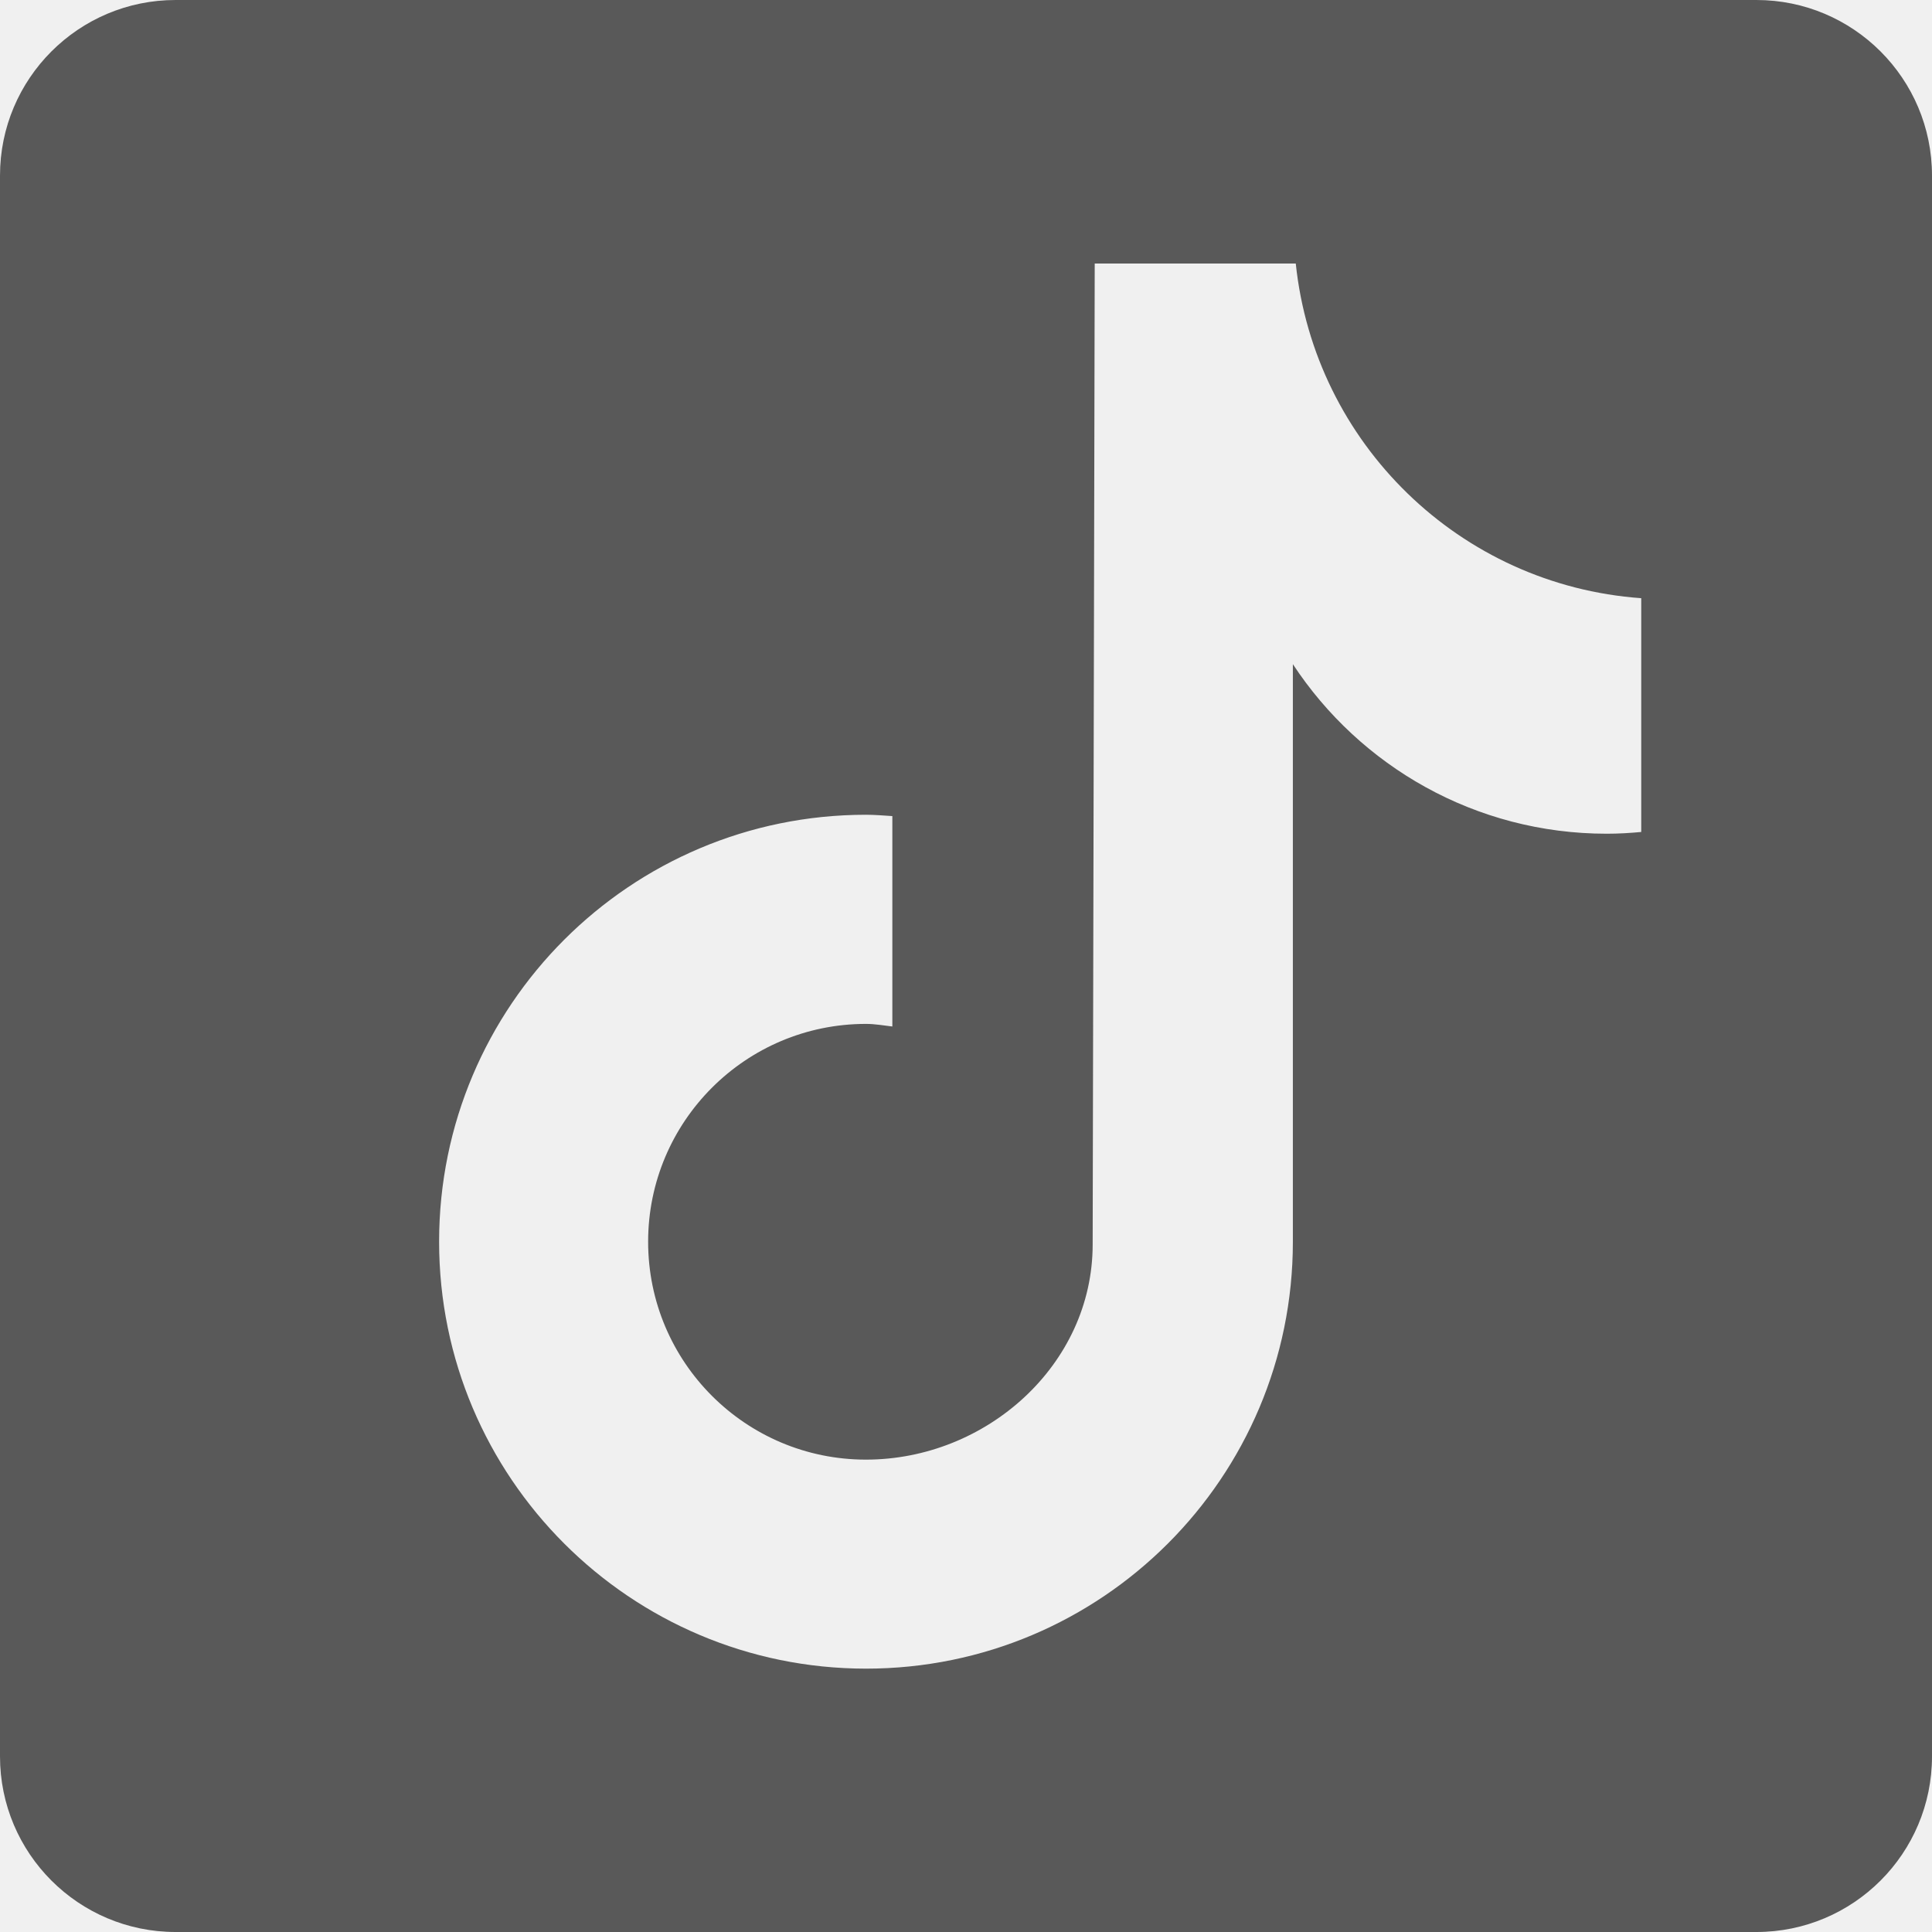
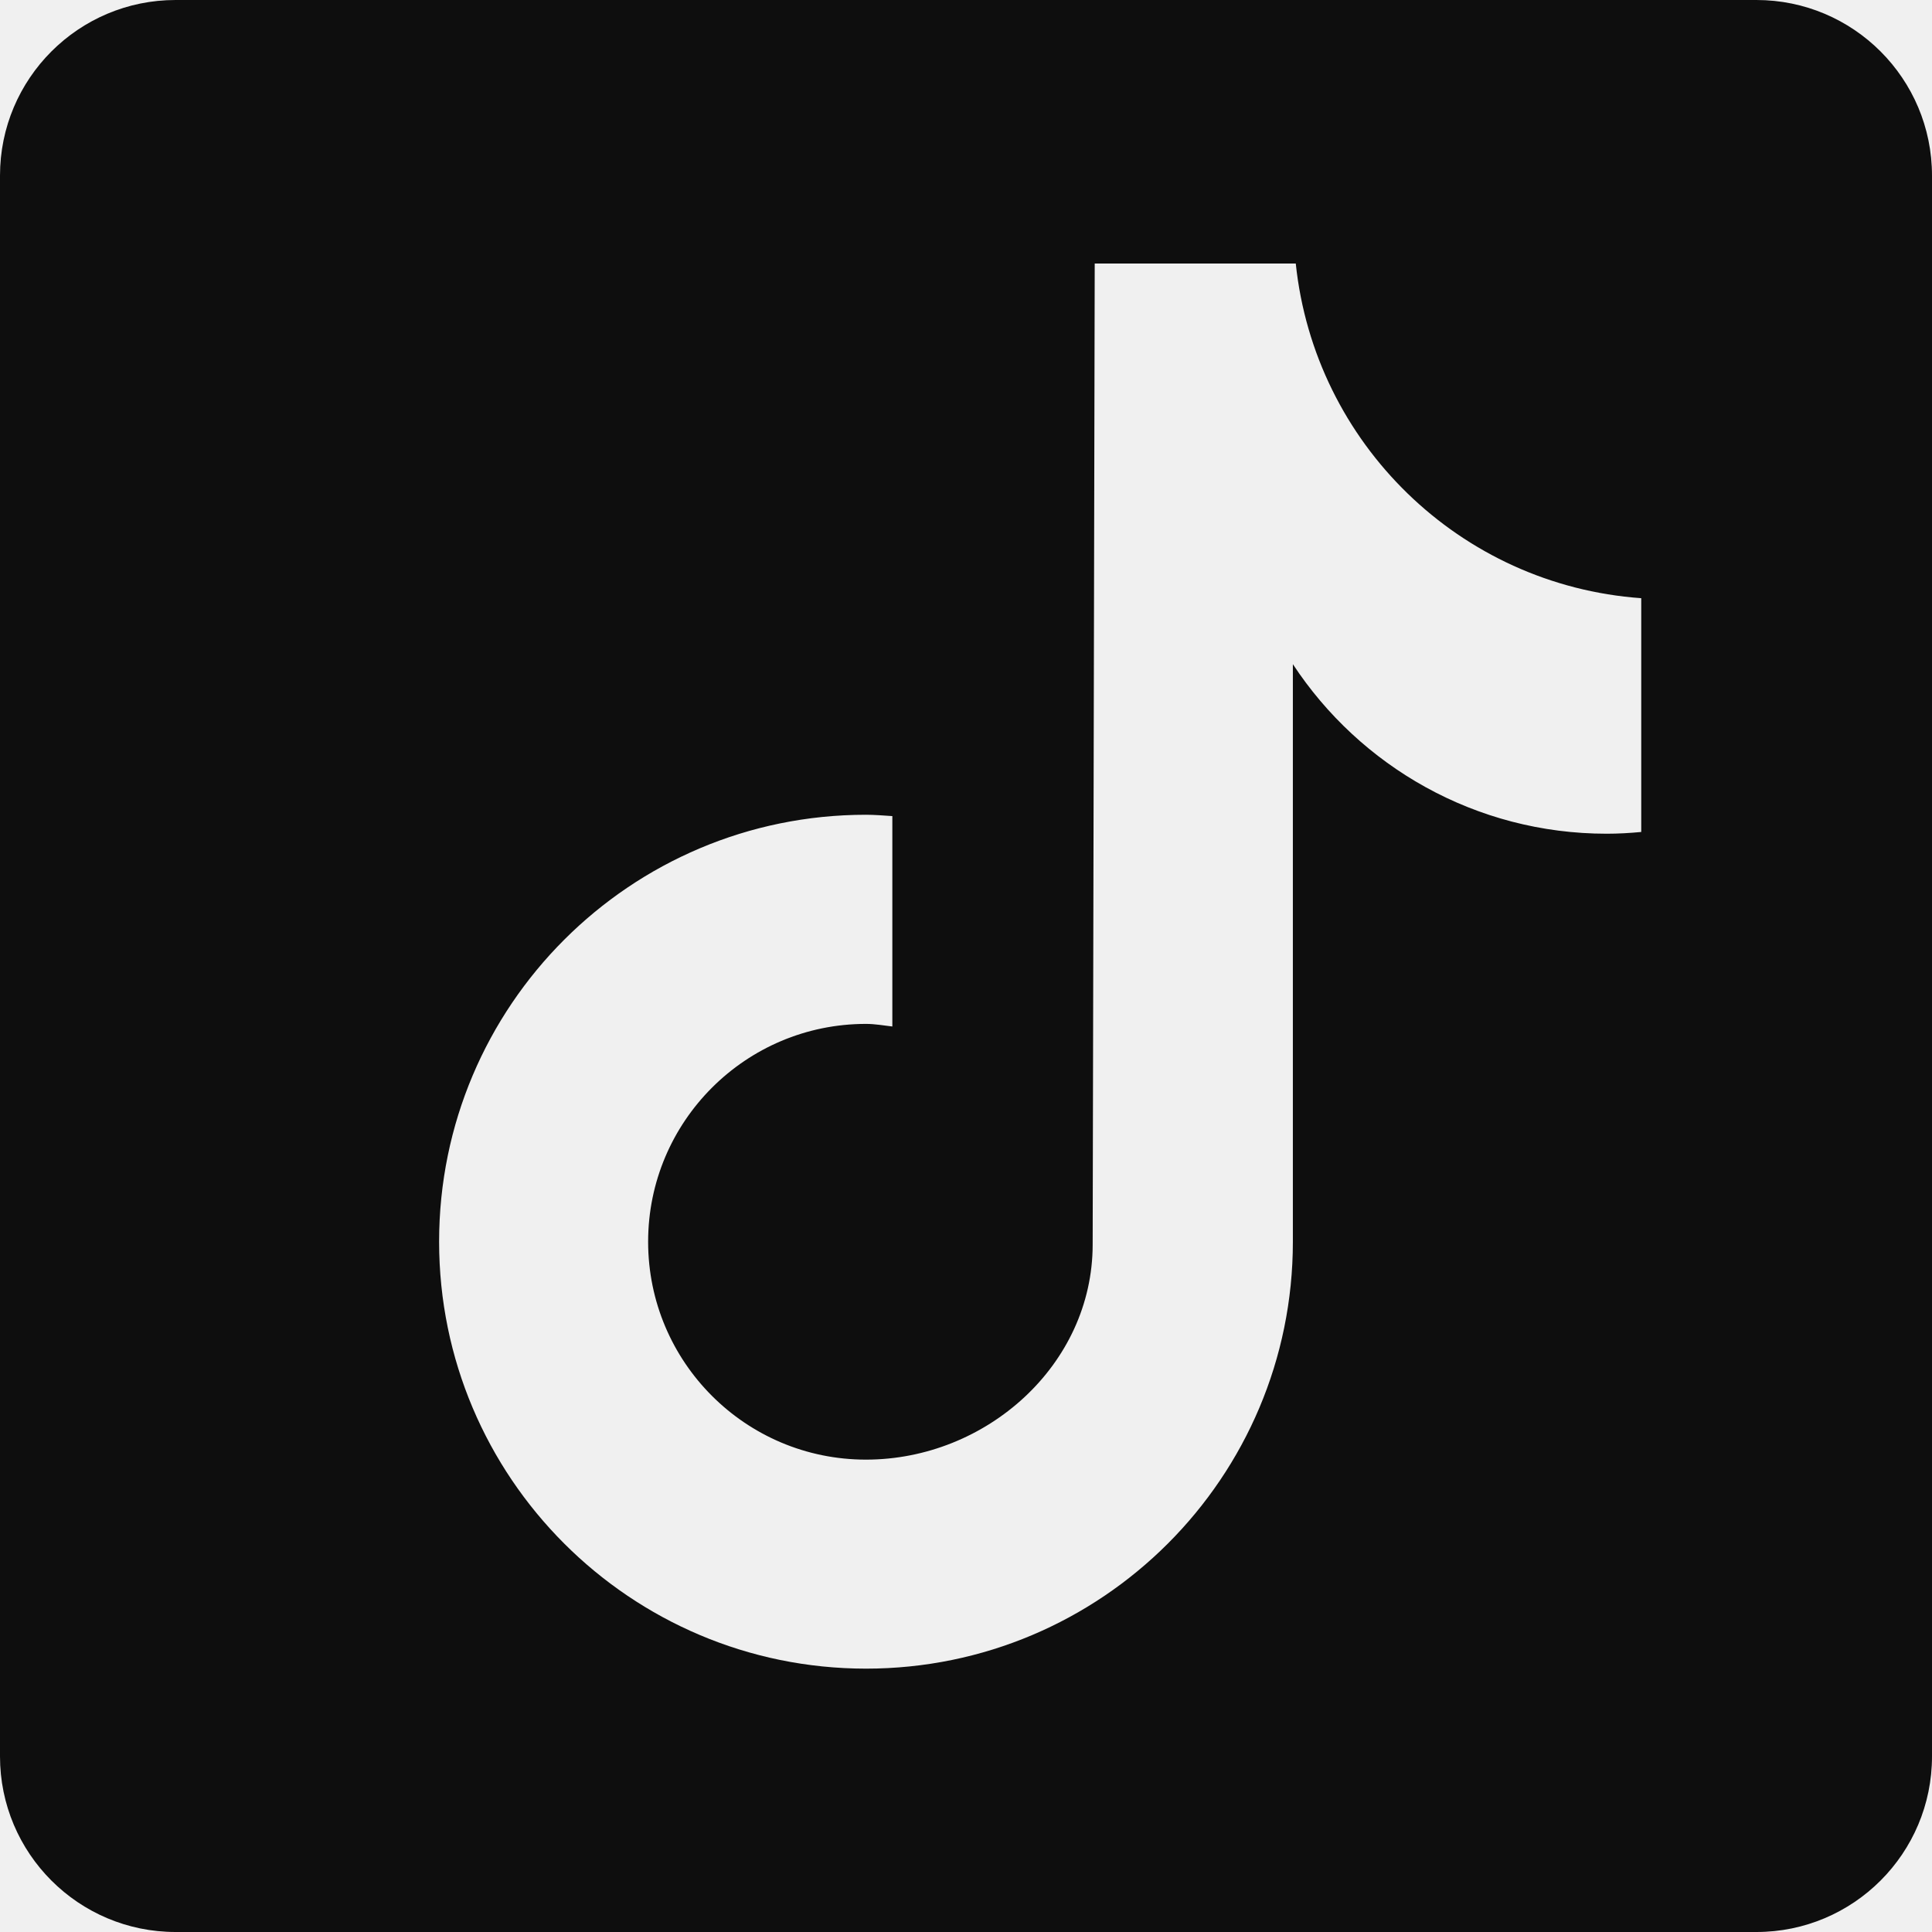
<svg xmlns="http://www.w3.org/2000/svg" width="32" height="32" viewBox="0 0 32 32" fill="none">
-   <g clip-path="url(#clip0_825_144)">
-     <path d="M29.091 0H2.909C1.302 0 0 1.302 0 2.909V29.091C0 30.698 1.302 32 2.909 32H29.091C30.698 32 32 30.698 32 29.091V2.909C32 1.302 30.697 0 29.091 0ZM27.184 13.78C26.995 13.798 26.804 13.809 26.612 13.809C24.438 13.809 22.526 12.692 21.414 11.001C21.414 15.436 21.414 20.483 21.414 20.567C21.414 24.473 18.247 27.638 14.343 27.638C10.439 27.636 7.273 24.47 7.273 20.566C7.273 16.66 10.439 13.495 14.343 13.495C14.492 13.495 14.636 13.508 14.78 13.517V17.002C14.634 16.985 14.493 16.959 14.343 16.959C12.351 16.959 10.735 18.575 10.735 20.567C10.735 22.56 12.349 24.176 14.343 24.176C16.337 24.176 18.098 22.605 18.098 20.612C18.098 20.532 18.132 4.365 18.132 4.365H21.462C21.774 7.343 24.179 9.693 27.184 9.908V13.78Z" fill="#595959" />
-   </g>
-   <defs>
-     <clipPath id="clip0_825_144">
-       <rect width="32" height="32" fill="white" />
-     </clipPath>
-   </defs>
+   <path d="M29.091 0H2.909C1.302 0 0 1.302 0 2.909V29.091C0 30.698 1.302 32 2.909 32H29.091C30.698 32 32 30.698 32 29.091V2.909C32 1.302 30.697 0 29.091 0ZM27.184 13.78C26.995 13.798 26.804 13.809 26.612 13.809C24.438 13.809 22.526 12.692 21.414 11.001C21.414 15.436 21.414 20.483 21.414 20.567C21.414 24.473 18.247 27.638 14.343 27.638C10.439 27.636 7.273 24.47 7.273 20.566C7.273 16.66 10.439 13.495 14.343 13.495C14.492 13.495 14.636 13.508 14.78 13.517V17.002C14.634 16.985 14.493 16.959 14.343 16.959C12.351 16.959 10.735 18.575 10.735 20.567C10.735 22.56 12.349 24.176 14.343 24.176C16.337 24.176 18.098 22.605 18.098 20.612C18.098 20.532 18.132 4.365 18.132 4.365H21.462C21.774 7.343 24.179 9.693 27.184 9.908V13.78Z" fill="#0E0E0E" />
</svg>
